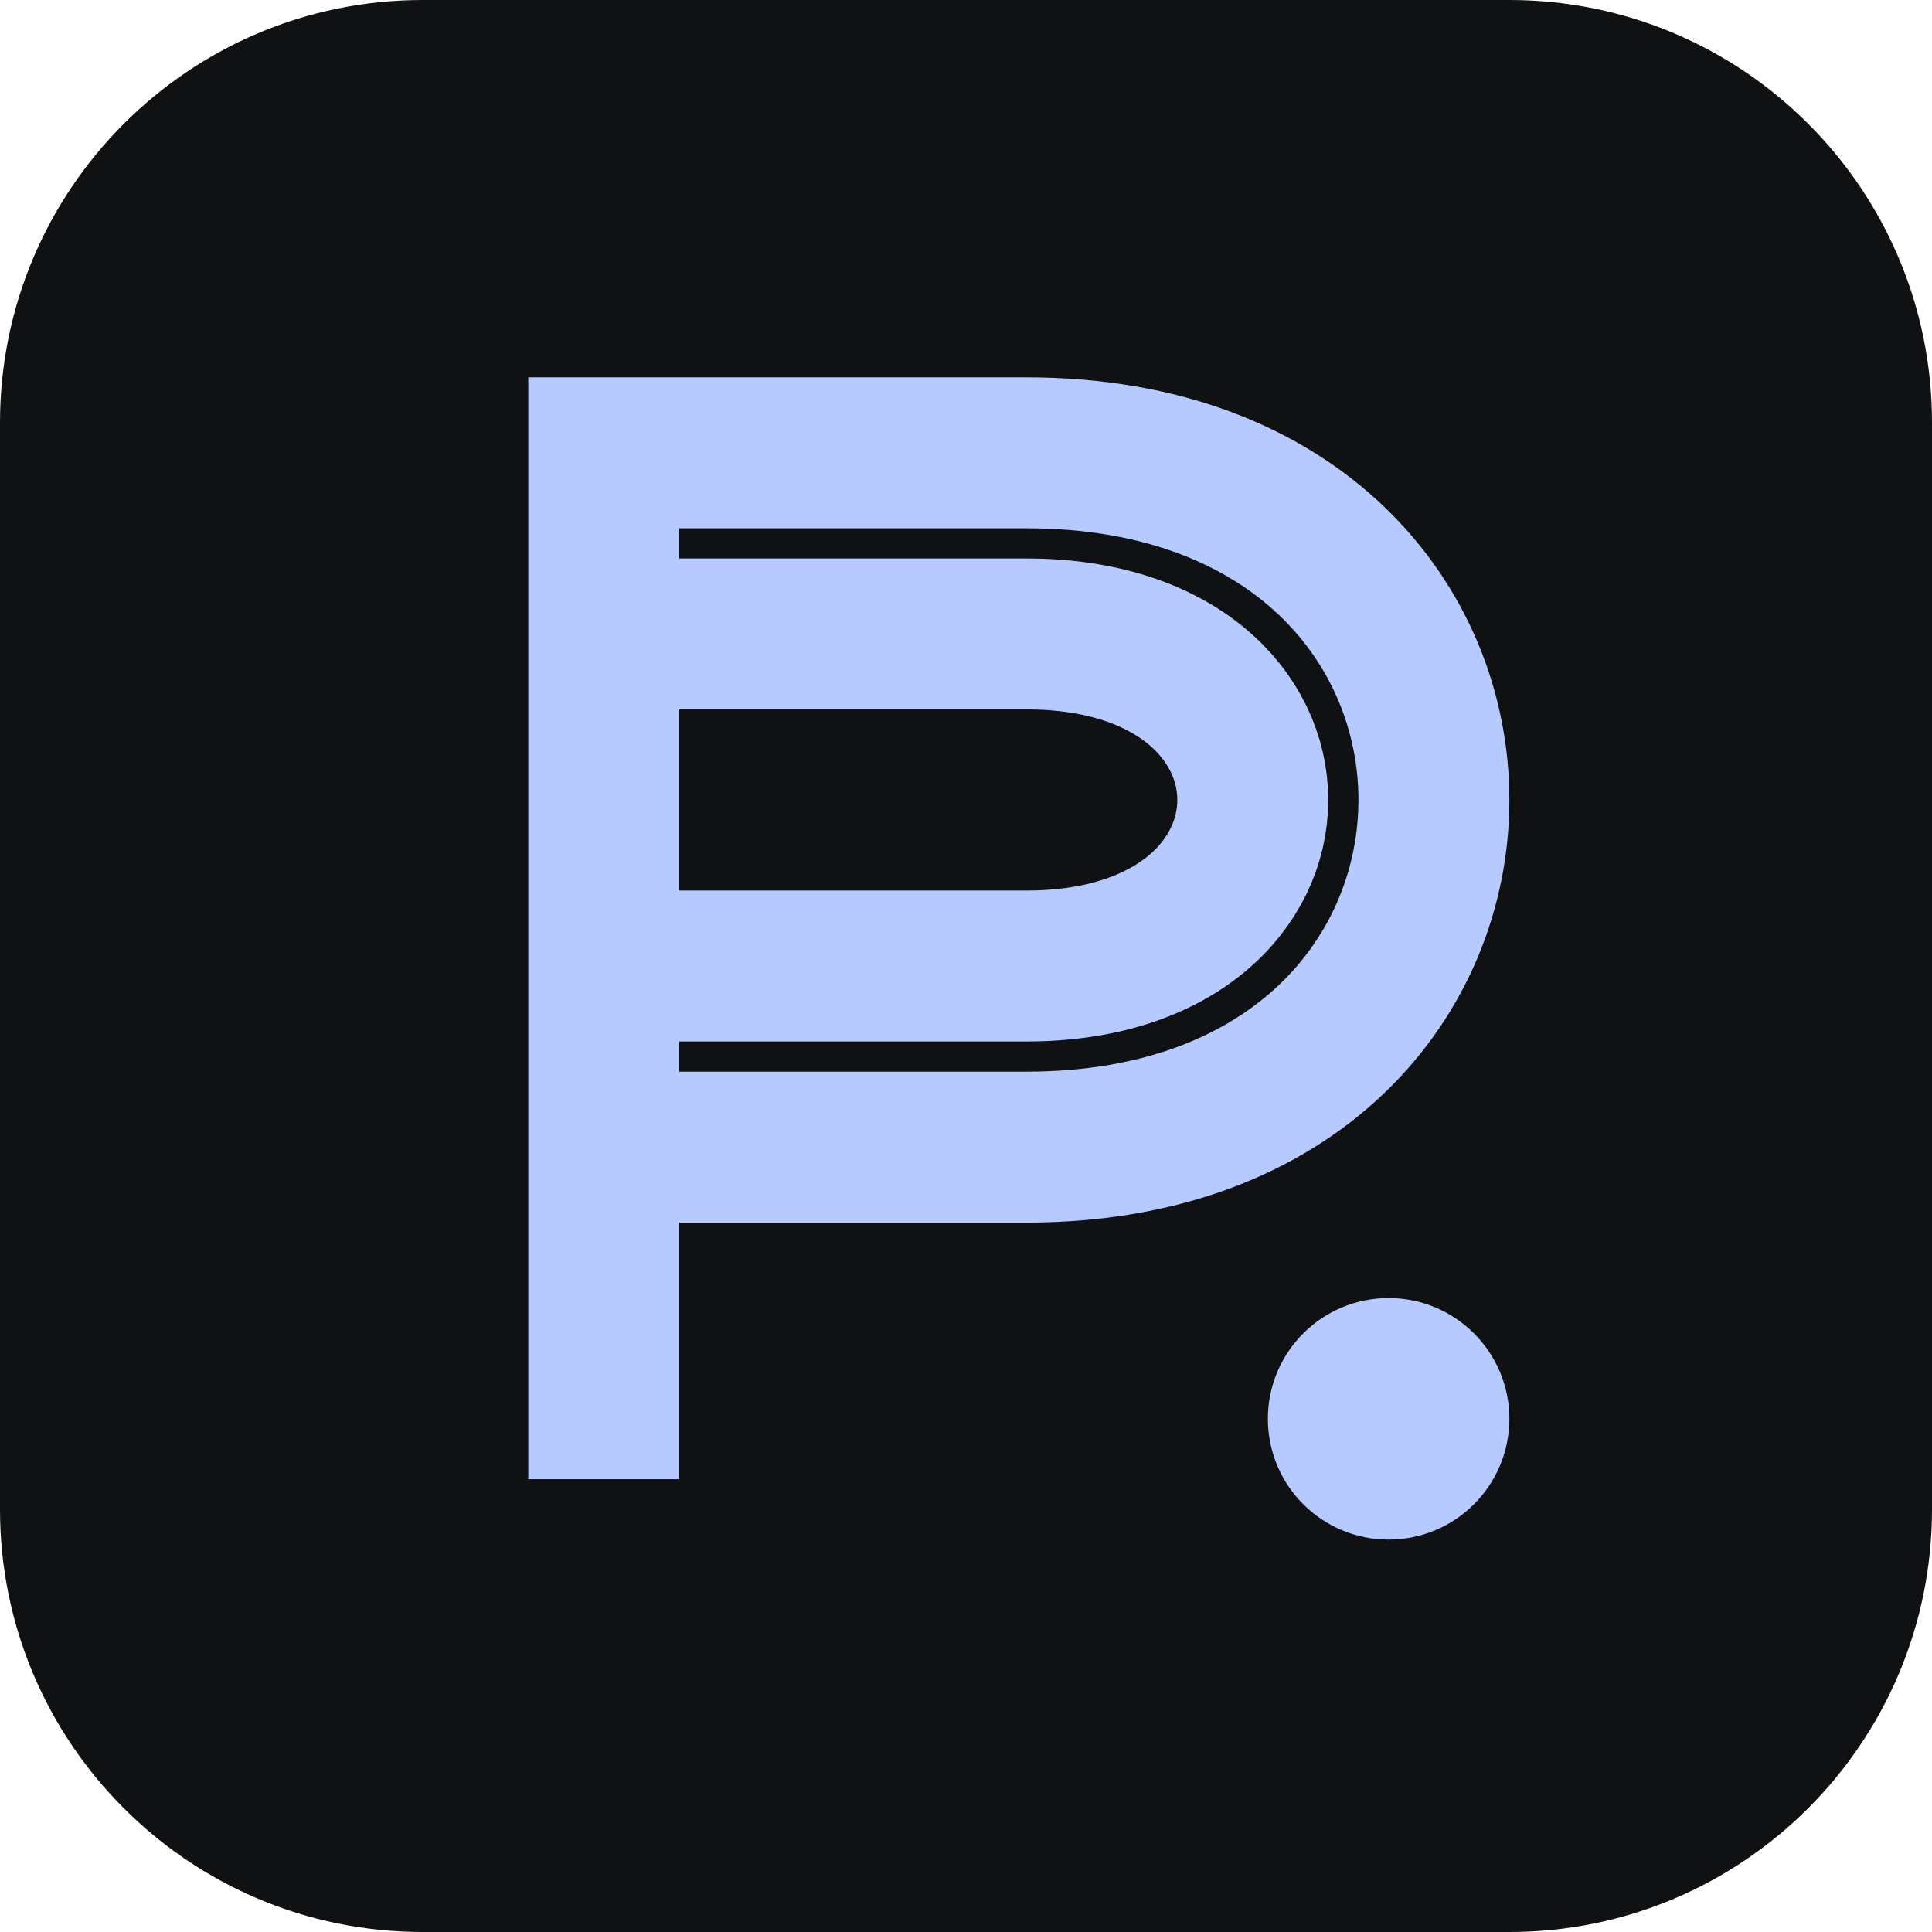
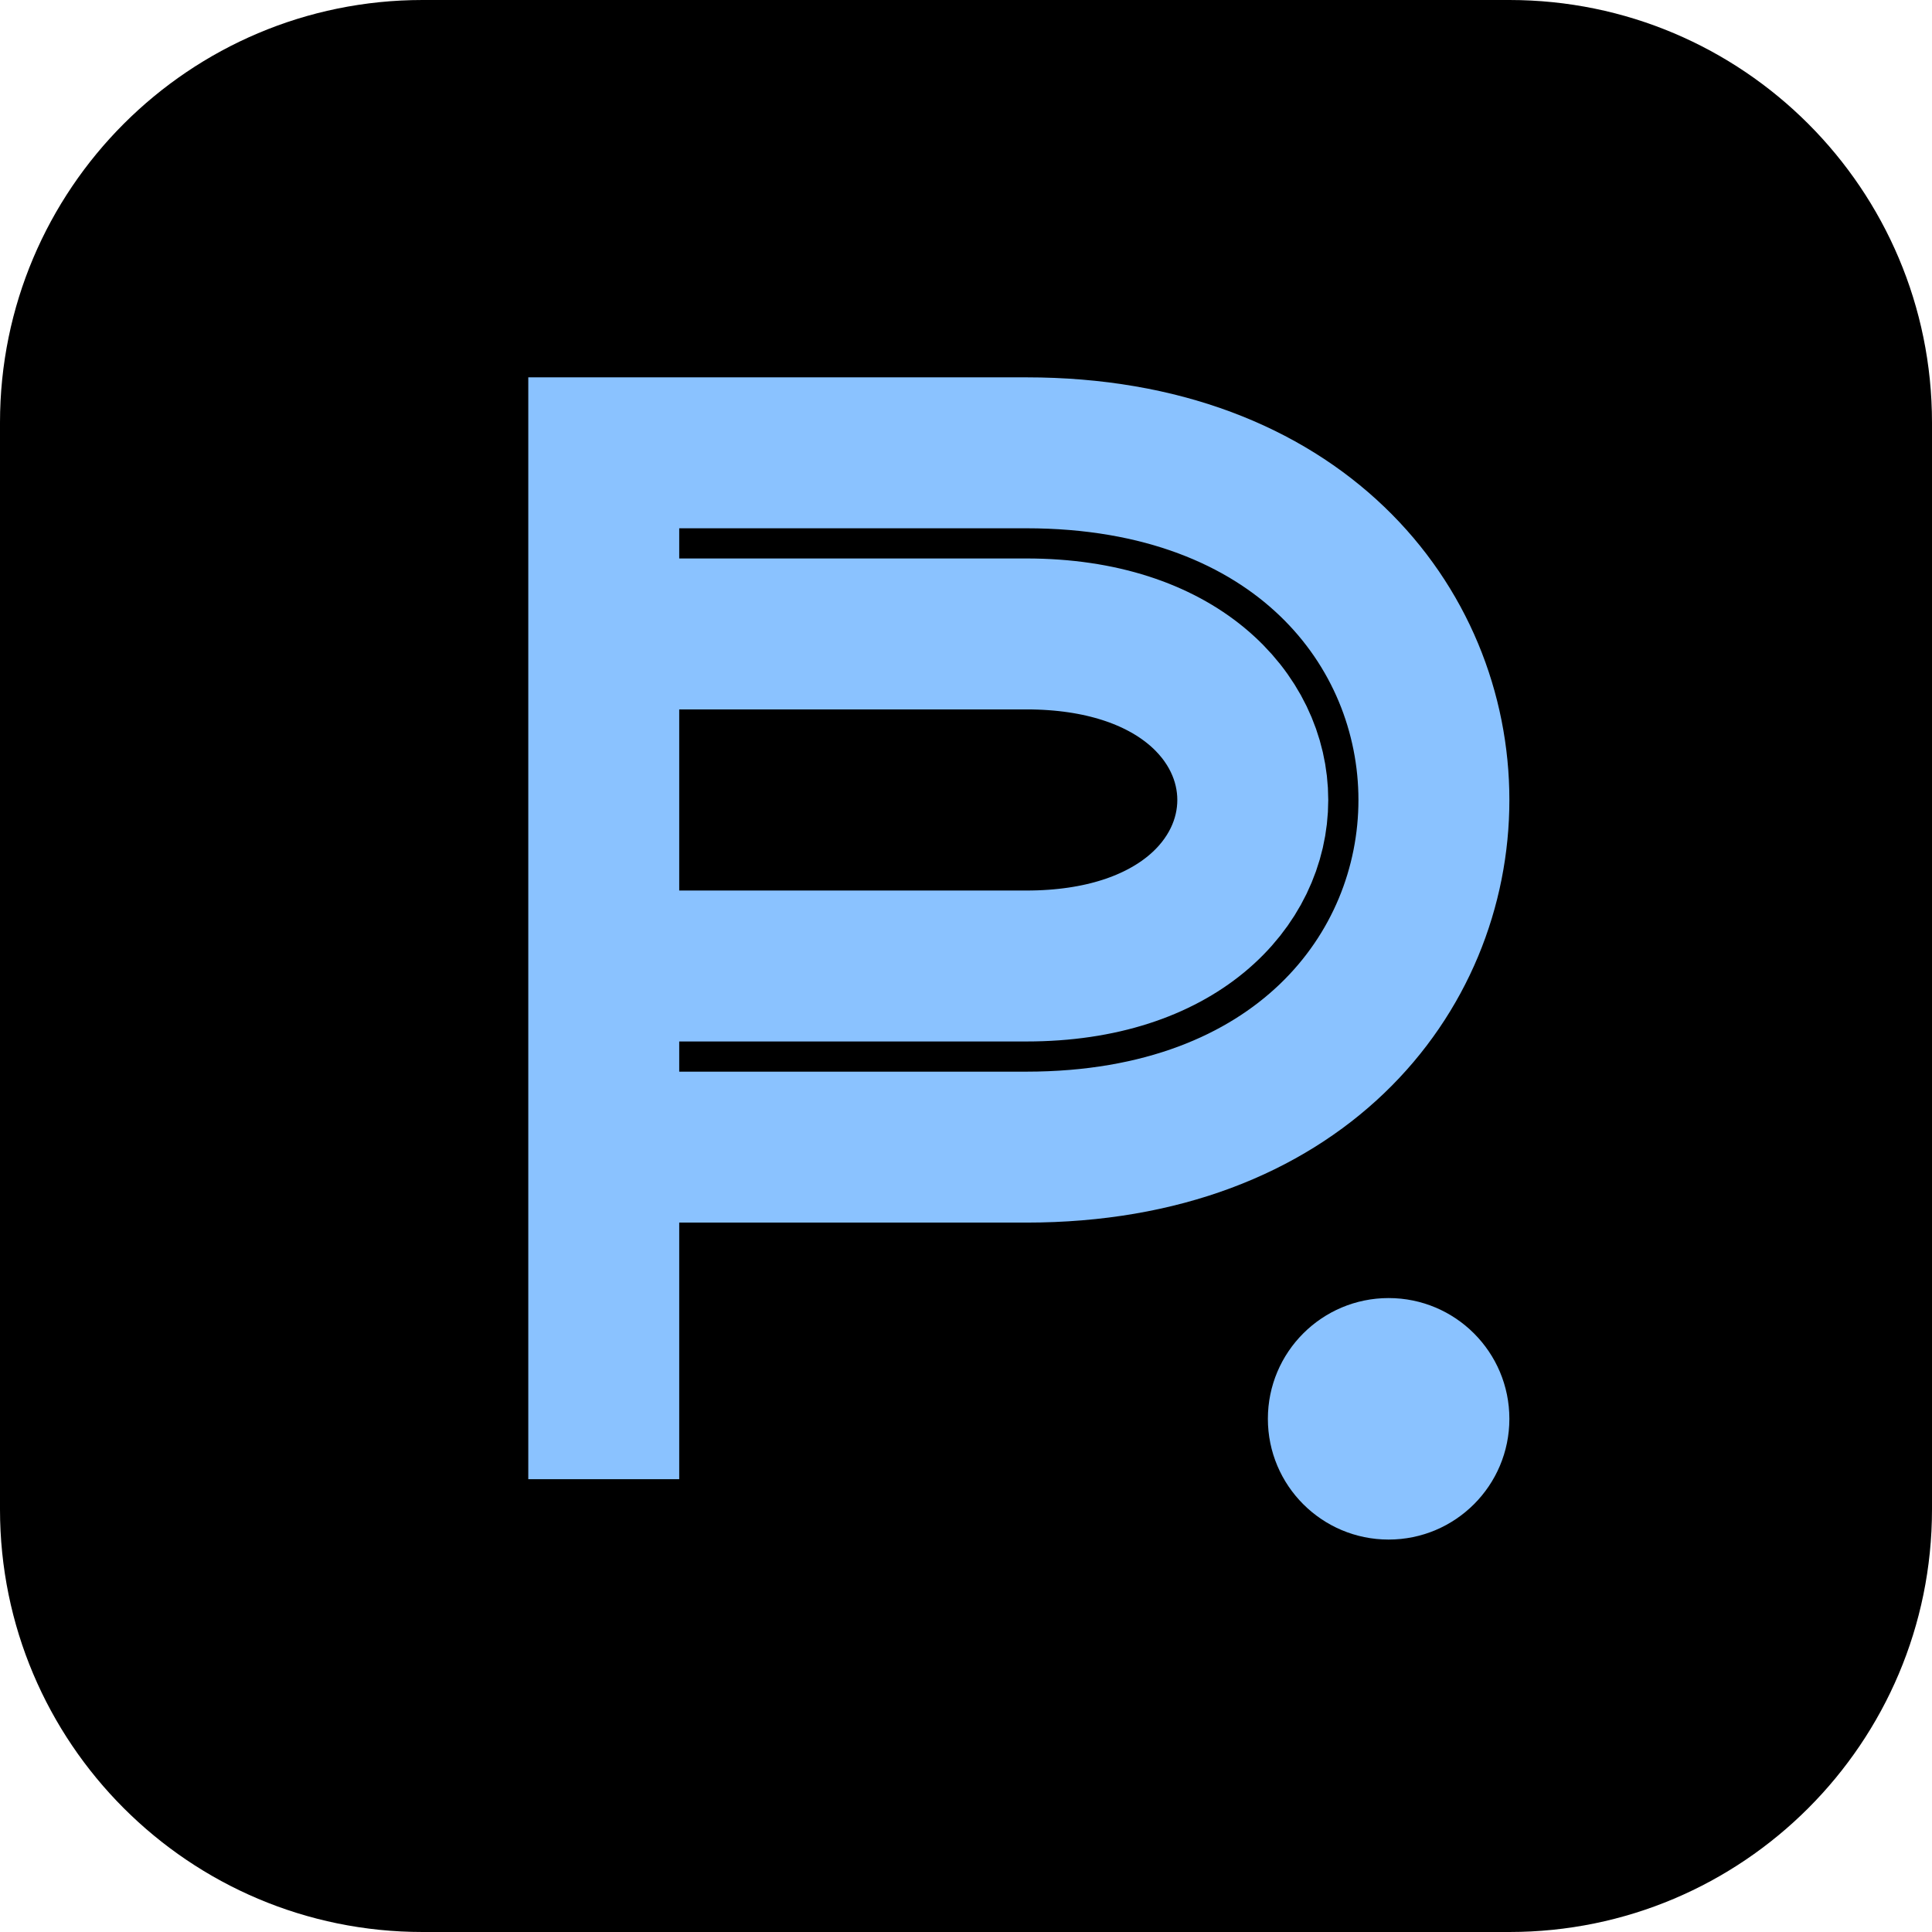
<svg xmlns="http://www.w3.org/2000/svg" viewBox="0 0 64 64">
-   <rect width="64" height="64" rx="14" fill="#101113" />
-   <path d="M20 49V15h14c18 0 18 23 0 23H20m0-17h14c10 0 10 11 0 11H20" fill="none" stroke="#b7caff" stroke-width="5" />
-   <circle cx="46" cy="47" r="4" fill="#b7caff" />
+   <rect width="64" height="64" rx="14" fill="#000000" />
+   <path d="M20 49V15h14c18 0 18 23 0 23H20m0-17h14c10 0 10 11 0 11H20" fill="none" stroke="#8ac2ff" stroke-width="5" />
+   <circle cx="46" cy="47" r="4" fill="#8ac2ff" />
</svg>
